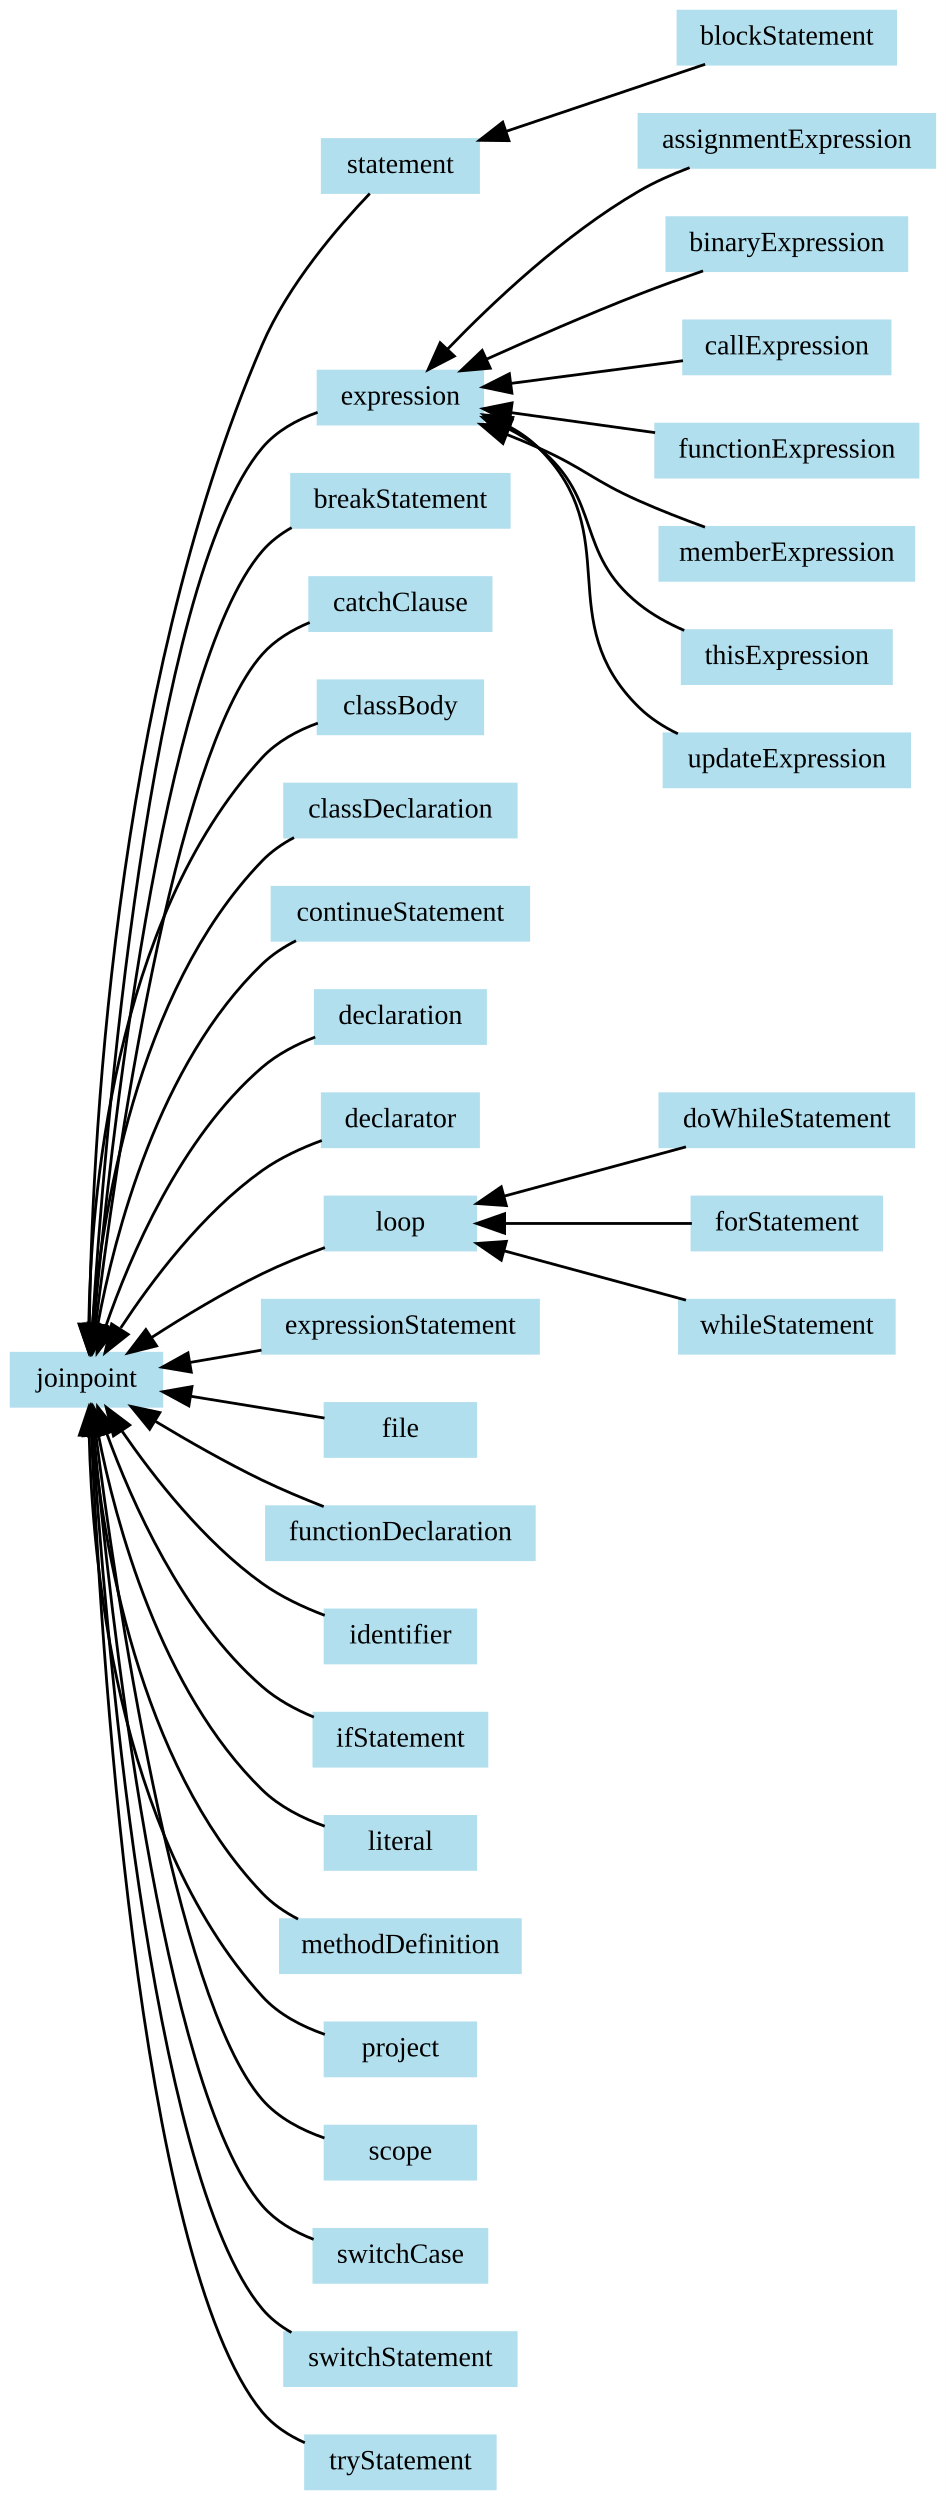
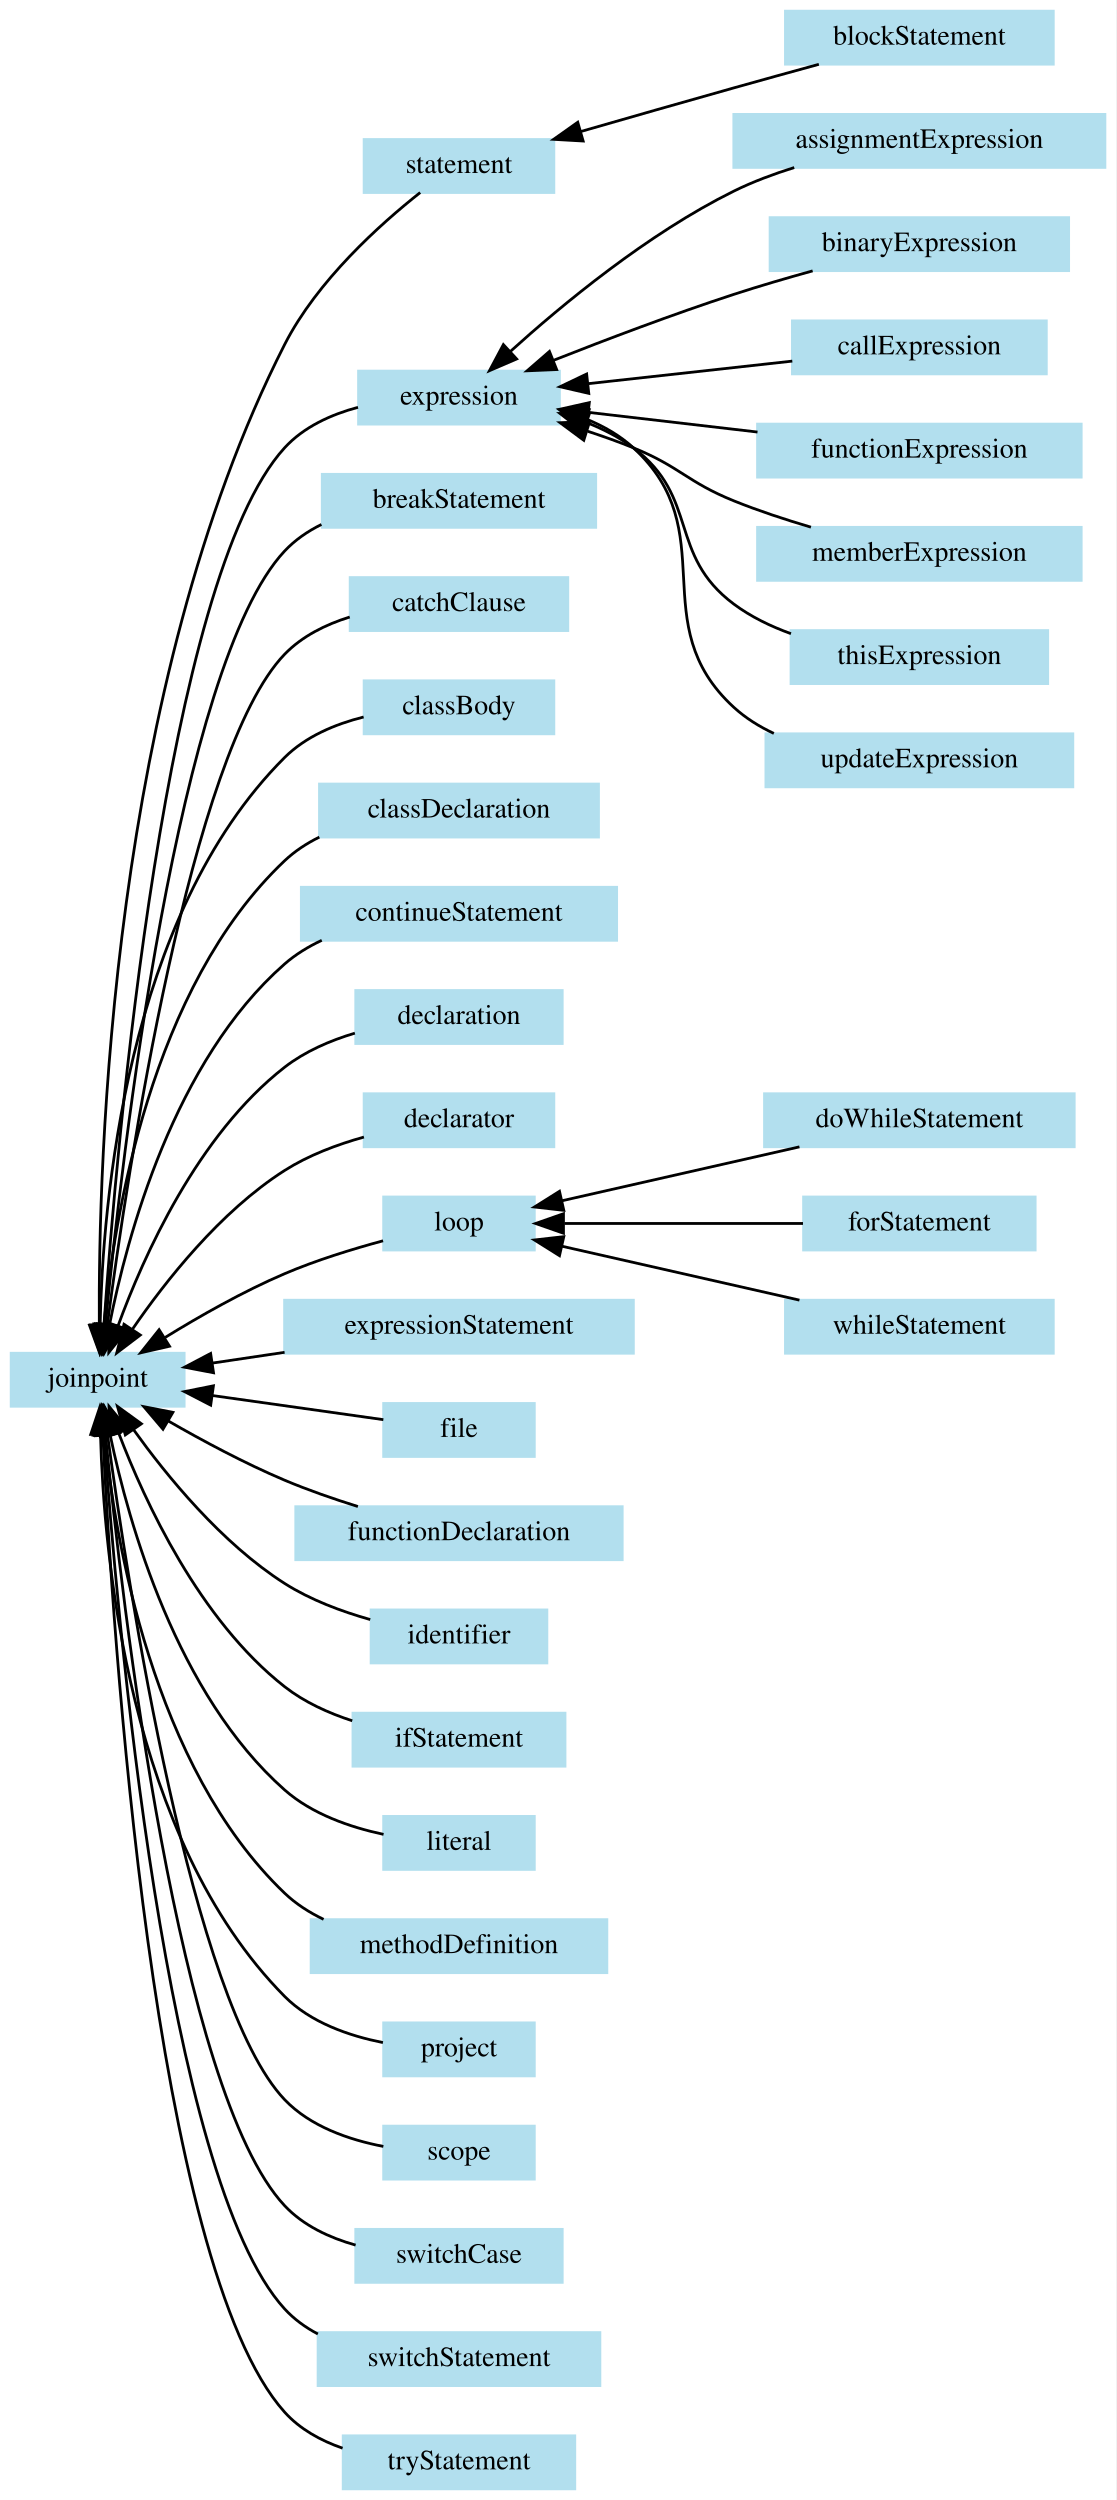
- <svg xmlns="http://www.w3.org/2000/svg" width="339pt" height="896pt" viewBox="0.00 0.00 339.00 896.00">
+ <svg xmlns="http://www.w3.org/2000/svg" width="400pt" height="896pt" viewBox="0.00 0.00 400.00 896.00">
  <g id="graph0" class="graph" transform="scale(1 1) rotate(0) translate(4 892)">
-     <polygon fill="white" stroke="transparent" points="-4,4 -4,-892 335,-892 335,4 -4,4" />
+     <polygon fill="white" stroke="transparent" points="-4,4 -4,-892 396,-892 396,4 -4,4" />
    <g id="node1" class="node">
-       <polygon fill="#b2dfee" stroke="#b2dfee" points="331,-851 225,-851 225,-832 331,-832 331,-851" />
-       <text text-anchor="middle" x="278" y="-839" font-family="Times New Roman,serif" font-size="10.00">assignmentExpression</text>
+       <polygon fill="#b2dfee" stroke="#b2dfee" points="392,-851 259,-851 259,-832 392,-832 392,-851" />
+       <text text-anchor="middle" x="325.5" y="-839" font-family="Times,serif" font-size="10.00">assignmentExpression</text>
    </g>
    <g id="node2" class="node">
-       <polygon fill="#b2dfee" stroke="#b2dfee" points="169,-759 110,-759 110,-740 169,-740 169,-759" />
-       <text text-anchor="middle" x="139.5" y="-747" font-family="Times New Roman,serif" font-size="10.00">expression</text>
+       <polygon fill="#b2dfee" stroke="#b2dfee" points="196.5,-759 124.5,-759 124.5,-740 196.5,-740 196.5,-759" />
+       <text text-anchor="middle" x="160.5" y="-747" font-family="Times,serif" font-size="10.00">expression</text>
    </g>
    <g id="edge1" class="edge">
-       <path fill="none" stroke="black" d="M243.15,-831.91C236.92,-829.56 230.62,-826.76 225,-823.5 198.34,-808.01 172.37,-783.42 156.42,-766.89" />
-       <polygon fill="black" stroke="black" points="158.84,-764.36 149.43,-759.49 153.75,-769.16 158.84,-764.36" />
+       <path fill="none" stroke="black" d="M280.65,-831.95C273.24,-829.64 265.77,-826.84 259,-823.5 228.13,-808.25 197.28,-782.66 178.79,-765.93" />
+       <polygon fill="black" stroke="black" points="181.16,-763.35 171.43,-759.15 176.41,-768.5 181.16,-763.35" />
    </g>
    <g id="node7" class="node">
-       <polygon fill="#b2dfee" stroke="#b2dfee" points="54,-407 0,-407 0,-388 54,-388 54,-407" />
-       <text text-anchor="middle" x="27" y="-395" font-family="Times New Roman,serif" font-size="10.00">joinpoint</text>
+       <polygon fill="#b2dfee" stroke="#b2dfee" points="62,-407 0,-407 0,-388 62,-388 62,-407" />
+       <text text-anchor="middle" x="31" y="-395" font-family="Times,serif" font-size="10.00">joinpoint</text>
    </g>
    <g id="edge13" class="edge">
-       <path fill="none" stroke="black" d="M109.83,-744.23C102.41,-741.56 95.09,-737.55 90,-731.5 49.34,-683.18 33.32,-481.94 29.17,-417.47" />
-       <polygon fill="black" stroke="black" points="32.64,-416.85 28.53,-407.09 25.65,-417.28 32.64,-416.85" />
+       <path fill="none" stroke="black" d="M124.3,-746.02C114.58,-743.41 104.83,-738.97 98,-731.5 55.21,-684.69 37.78,-481.63 33.26,-417.19" />
+       <polygon fill="black" stroke="black" points="36.75,-416.89 32.59,-407.15 29.77,-417.36 36.75,-416.89" />
    </g>
    <g id="node3" class="node">
-       <polygon fill="#b2dfee" stroke="#b2dfee" points="321,-814 235,-814 235,-795 321,-795 321,-814" />
-       <text text-anchor="middle" x="278" y="-802" font-family="Times New Roman,serif" font-size="10.00">binaryExpression</text>
+       <polygon fill="#b2dfee" stroke="#b2dfee" points="379,-814 272,-814 272,-795 379,-795 379,-814" />
+       <text text-anchor="middle" x="325.5" y="-802" font-family="Times,serif" font-size="10.00">binaryExpression</text>
    </g>
    <g id="edge2" class="edge">
-       <path fill="none" stroke="black" d="M247.97,-794.91C240.45,-792.3 232.38,-789.39 225,-786.5 206.72,-779.35 186.58,-770.56 170.54,-763.35" />
-       <polygon fill="black" stroke="black" points="171.7,-760.03 161.14,-759.09 168.81,-766.4 171.7,-760.03" />
+       <path fill="none" stroke="black" d="M287.25,-794.92C277.97,-792.35 268.08,-789.46 259,-786.5 237.16,-779.37 213.02,-770.22 194.22,-762.8" />
+       <polygon fill="black" stroke="black" points="195.51,-759.55 184.92,-759.1 192.92,-766.05 195.51,-759.55" />
    </g>
    <g id="node4" class="node">
-       <polygon fill="#b2dfee" stroke="#b2dfee" points="317,-888 239,-888 239,-869 317,-869 317,-888" />
-       <text text-anchor="middle" x="278" y="-876" font-family="Times New Roman,serif" font-size="10.00">blockStatement</text>
+       <polygon fill="#b2dfee" stroke="#b2dfee" points="373.5,-888 277.5,-888 277.5,-869 373.5,-869 373.5,-888" />
+       <text text-anchor="middle" x="325.5" y="-876" font-family="Times,serif" font-size="10.00">blockStatement</text>
    </g>
    <g id="node5" class="node">
-       <polygon fill="#b2dfee" stroke="#b2dfee" points="167.5,-842 111.5,-842 111.5,-823 167.5,-823 167.5,-842" />
-       <text text-anchor="middle" x="139.5" y="-830" font-family="Times New Roman,serif" font-size="10.00">statement</text>
+       <polygon fill="#b2dfee" stroke="#b2dfee" points="194.5,-842 126.5,-842 126.5,-823 194.5,-823 194.5,-842" />
+       <text text-anchor="middle" x="160.5" y="-830" font-family="Times,serif" font-size="10.00">statement</text>
    </g>
    <g id="edge3" class="edge">
-       <path fill="none" stroke="black" d="M248.72,-868.97C228.04,-862 199.8,-852.48 177.36,-844.92" />
-       <polygon fill="black" stroke="black" points="178.41,-841.58 167.82,-841.71 176.17,-848.22 178.41,-841.58" />
+       <path fill="none" stroke="black" d="M289.47,-868.95C279.61,-866.24 268.88,-863.28 259,-860.5 241,-855.44 221.16,-849.76 204.1,-844.85" />
+       <polygon fill="black" stroke="black" points="205,-841.46 194.42,-842.06 203.06,-848.19 205,-841.46" />
    </g>
    <g id="edge27" class="edge">
-       <path fill="none" stroke="black" d="M128.53,-822.64C117.26,-810.85 99.27,-790.01 90,-768.5 35.82,-642.83 28.8,-474.3 28.03,-417.29" />
-       <polygon fill="black" stroke="black" points="31.53,-417.12 27.95,-407.14 24.53,-417.17 31.53,-417.12" />
+       <path fill="none" stroke="black" d="M146.6,-822.99C132.29,-811.68 109.67,-791.43 98,-768.5 35.68,-646.04 31.19,-474.8 31.59,-417.25" />
+       <polygon fill="black" stroke="black" points="35.09,-417.07 31.73,-407.02 28.09,-416.98 35.09,-417.07" />
    </g>
    <g id="node6" class="node">
-       <polygon fill="#b2dfee" stroke="#b2dfee" points="178.5,-722 100.5,-722 100.5,-703 178.5,-703 178.5,-722" />
-       <text text-anchor="middle" x="139.5" y="-710" font-family="Times New Roman,serif" font-size="10.00">breakStatement</text>
+       <polygon fill="#b2dfee" stroke="#b2dfee" points="209.5,-722 111.5,-722 111.5,-703 209.5,-703 209.5,-722" />
+       <text text-anchor="middle" x="160.5" y="-710" font-family="Times,serif" font-size="10.00">breakStatement</text>
    </g>
    <g id="edge4" class="edge">
-       <path fill="none" stroke="black" d="M100.52,-702.9C96.56,-700.66 92.93,-697.9 90,-694.5 53.68,-652.3 35.07,-477.26 29.68,-417.55" />
-       <polygon fill="black" stroke="black" points="33.14,-416.88 28.78,-407.23 26.16,-417.49 33.14,-416.88" />
+       <path fill="none" stroke="black" d="M111.2,-704.03C106.28,-701.6 101.73,-698.48 98,-694.5 59.77,-653.65 39.61,-477.02 33.8,-417.31" />
+       <polygon fill="black" stroke="black" points="37.28,-416.92 32.85,-407.29 30.31,-417.58 37.28,-416.92" />
    </g>
    <g id="node8" class="node">
-       <polygon fill="#b2dfee" stroke="#b2dfee" points="315,-777 241,-777 241,-758 315,-758 315,-777" />
-       <text text-anchor="middle" x="278" y="-765" font-family="Times New Roman,serif" font-size="10.00">callExpression</text>
+       <polygon fill="#b2dfee" stroke="#b2dfee" points="371,-777 280,-777 280,-758 371,-758 371,-777" />
+       <text text-anchor="middle" x="325.5" y="-765" font-family="Times,serif" font-size="10.00">callExpression</text>
    </g>
    <g id="edge5" class="edge">
-       <path fill="none" stroke="black" d="M240.78,-762.72C221.77,-760.22 198.46,-757.14 179.11,-754.59" />
-       <polygon fill="black" stroke="black" points="179.47,-751.11 169.1,-753.27 178.56,-758.05 179.47,-751.11" />
+       <path fill="none" stroke="black" d="M279.96,-762.58C257.24,-760.07 229.65,-757.03 206.81,-754.5" />
+       <polygon fill="black" stroke="black" points="207.02,-751.01 196.69,-753.39 206.25,-757.96 207.02,-751.01" />
    </g>
    <g id="node9" class="node">
-       <polygon fill="#b2dfee" stroke="#b2dfee" points="172,-685 107,-685 107,-666 172,-666 172,-685" />
-       <text text-anchor="middle" x="139.5" y="-673" font-family="Times New Roman,serif" font-size="10.00">catchClause</text>
+       <polygon fill="#b2dfee" stroke="#b2dfee" points="199.5,-685 121.5,-685 121.5,-666 199.5,-666 199.5,-685" />
+       <text text-anchor="middle" x="160.5" y="-673" font-family="Times,serif" font-size="10.00">catchClause</text>
    </g>
    <g id="edge6" class="edge">
-       <path fill="none" stroke="black" d="M107,-668.9C100.64,-666.27 94.53,-662.61 90,-657.5 57.9,-621.25 36.94,-471.37 30.28,-417.17" />
-       <polygon fill="black" stroke="black" points="33.75,-416.64 29.08,-407.13 26.8,-417.48 33.75,-416.64" />
+       <path fill="none" stroke="black" d="M121.34,-670.86C112.71,-668.17 104.26,-663.99 98,-657.5 64.27,-622.53 41.68,-471.84 34.48,-417.3" />
+       <polygon fill="black" stroke="black" points="37.92,-416.67 33.17,-407.2 30.98,-417.56 37.92,-416.67" />
    </g>
    <g id="node10" class="node">
-       <polygon fill="#b2dfee" stroke="#b2dfee" points="169,-648 110,-648 110,-629 169,-629 169,-648" />
-       <text text-anchor="middle" x="139.5" y="-636" font-family="Times New Roman,serif" font-size="10.00">classBody</text>
+       <polygon fill="#b2dfee" stroke="#b2dfee" points="194.5,-648 126.5,-648 126.5,-629 194.5,-629 194.5,-648" />
+       <text text-anchor="middle" x="160.5" y="-636" font-family="Times,serif" font-size="10.00">classBody</text>
    </g>
    <g id="edge7" class="edge">
-       <path fill="none" stroke="black" d="M109.91,-632.84C102.58,-630.17 95.29,-626.25 90,-620.5 36.2,-561.96 28.52,-460.7 27.82,-417.72" />
-       <polygon fill="black" stroke="black" points="31.31,-417.43 27.77,-407.45 24.31,-417.47 31.31,-417.43" />
+       <path fill="none" stroke="black" d="M126.32,-635.03C116.1,-632.46 105.56,-628.04 98,-620.5 41.04,-563.72 32.76,-460.28 31.89,-417.18" />
+       <polygon fill="black" stroke="black" points="35.39,-417.11 31.81,-407.14 28.39,-417.17 35.39,-417.11" />
    </g>
    <g id="node11" class="node">
-       <polygon fill="#b2dfee" stroke="#b2dfee" points="181,-611 98,-611 98,-592 181,-592 181,-611" />
-       <text text-anchor="middle" x="139.5" y="-599" font-family="Times New Roman,serif" font-size="10.00">classDeclaration</text>
+       <polygon fill="#b2dfee" stroke="#b2dfee" points="210.5,-611 110.5,-611 110.5,-592 210.5,-592 210.5,-611" />
+       <text text-anchor="middle" x="160.5" y="-599" font-family="Times,serif" font-size="10.00">classDeclaration</text>
    </g>
    <g id="edge8" class="edge">
-       <path fill="none" stroke="black" d="M101.37,-591.82C97.18,-589.59 93.25,-586.86 90,-583.5 44.33,-536.27 32.28,-454.51 29.12,-417.15" />
-       <polygon fill="black" stroke="black" points="32.6,-416.79 28.39,-407.07 25.62,-417.29 32.6,-416.79" />
+       <path fill="none" stroke="black" d="M110.45,-591.98C105.9,-589.73 101.64,-586.94 98,-583.5 49.93,-538.06 36.83,-455.4 33.29,-417.48" />
+       <polygon fill="black" stroke="black" points="36.76,-416.93 32.47,-407.24 29.78,-417.48 36.76,-416.93" />
    </g>
    <g id="node12" class="node">
-       <polygon fill="#b2dfee" stroke="#b2dfee" points="185.5,-574 93.5,-574 93.5,-555 185.5,-555 185.5,-574" />
-       <text text-anchor="middle" x="139.5" y="-562" font-family="Times New Roman,serif" font-size="10.00">continueStatement</text>
+       <polygon fill="#b2dfee" stroke="#b2dfee" points="217,-574 104,-574 104,-555 217,-555 217,-574" />
+       <text text-anchor="middle" x="160.5" y="-562" font-family="Times,serif" font-size="10.00">continueStatement</text>
    </g>
    <g id="edge9" class="edge">
-       <path fill="none" stroke="black" d="M102.09,-554.84C97.67,-552.61 93.5,-549.86 90,-546.5 52.77,-510.69 37.01,-449.18 31.1,-417.56" />
-       <polygon fill="black" stroke="black" points="34.49,-416.63 29.35,-407.37 27.59,-417.82 34.49,-416.63" />
+       <path fill="none" stroke="black" d="M111.32,-554.99C106.5,-552.73 101.93,-549.94 98,-546.5 58.4,-511.82 41.5,-448.84 35.22,-417.02" />
+       <polygon fill="black" stroke="black" points="38.66,-416.37 33.42,-407.16 31.77,-417.63 38.66,-416.37" />
    </g>
    <g id="node13" class="node">
-       <polygon fill="#b2dfee" stroke="#b2dfee" points="170,-537 109,-537 109,-518 170,-518 170,-537" />
-       <text text-anchor="middle" x="139.5" y="-525" font-family="Times New Roman,serif" font-size="10.00">declaration</text>
+       <polygon fill="#b2dfee" stroke="#b2dfee" points="197.5,-537 123.5,-537 123.5,-518 197.5,-518 197.5,-537" />
+       <text text-anchor="middle" x="160.5" y="-525" font-family="Times,serif" font-size="10.00">declaration</text>
    </g>
    <g id="edge10" class="edge">
-       <path fill="none" stroke="black" d="M108.97,-520.32C102.23,-517.7 95.45,-514.19 90,-509.5 60.64,-484.25 42.53,-441.5 33.95,-416.76" />
-       <polygon fill="black" stroke="black" points="37.22,-415.48 30.76,-407.07 30.57,-417.67 37.22,-415.48" />
+       <path fill="none" stroke="black" d="M123.18,-521.72C114.31,-519.06 105.29,-515.17 98,-509.5 66.83,-485.24 47.44,-441.81 38.28,-416.76" />
+       <polygon fill="black" stroke="black" points="41.57,-415.55 34.98,-407.25 34.96,-417.85 41.57,-415.55" />
    </g>
    <g id="node14" class="node">
-       <polygon fill="#b2dfee" stroke="#b2dfee" points="167.5,-500 111.5,-500 111.5,-481 167.5,-481 167.5,-500" />
-       <text text-anchor="middle" x="139.5" y="-488" font-family="Times New Roman,serif" font-size="10.00">declarator</text>
+       <polygon fill="#b2dfee" stroke="#b2dfee" points="194.5,-500 126.5,-500 126.5,-481 194.5,-481 194.5,-500" />
+       <text text-anchor="middle" x="160.5" y="-488" font-family="Times,serif" font-size="10.00">declarator</text>
    </g>
    <g id="edge11" class="edge">
-       <path fill="none" stroke="black" d="M111.33,-483.24C104.01,-480.55 96.37,-477.03 90,-472.5 68.59,-457.29 50.31,-432.89 39.27,-416.07" />
-       <polygon fill="black" stroke="black" points="41.94,-413.75 33.63,-407.17 36.02,-417.49 41.94,-413.75" />
+       <path fill="none" stroke="black" d="M126.43,-484.48C116.78,-481.78 106.54,-477.94 98,-472.5 74.91,-457.8 55.21,-432.73 43.5,-415.66" />
+       <polygon fill="black" stroke="black" points="46.28,-413.52 37.84,-407.11 40.44,-417.38 46.28,-413.52" />
    </g>
    <g id="node15" class="node">
-       <polygon fill="#b2dfee" stroke="#b2dfee" points="323.5,-500 232.5,-500 232.5,-481 323.5,-481 323.5,-500" />
-       <text text-anchor="middle" x="278" y="-488" font-family="Times New Roman,serif" font-size="10.00">doWhileStatement</text>
+       <polygon fill="#b2dfee" stroke="#b2dfee" points="381,-500 270,-500 270,-481 381,-481 381,-500" />
+       <text text-anchor="middle" x="325.5" y="-488" font-family="Times,serif" font-size="10.00">doWhileStatement</text>
    </g>
    <g id="node16" class="node">
-       <polygon fill="#b2dfee" stroke="#b2dfee" points="166.5,-463 112.5,-463 112.5,-444 166.5,-444 166.5,-463" />
-       <text text-anchor="middle" x="139.5" y="-451" font-family="Times New Roman,serif" font-size="10.00">loop</text>
+       <polygon fill="#b2dfee" stroke="#b2dfee" points="187.5,-463 133.5,-463 133.5,-444 187.5,-444 187.5,-463" />
+       <text text-anchor="middle" x="160.5" y="-451" font-family="Times,serif" font-size="10.00">loop</text>
    </g>
    <g id="edge12" class="edge">
-       <path fill="none" stroke="black" d="M241.85,-480.97C221.85,-475.55 196.84,-468.77 176.67,-463.3" />
-       <polygon fill="black" stroke="black" points="177.48,-459.9 166.91,-460.66 175.65,-466.65 177.48,-459.9" />
+       <path fill="none" stroke="black" d="M282.52,-480.97C256.16,-474.99 222.52,-467.35 197.4,-461.65" />
+       <polygon fill="black" stroke="black" points="198.07,-458.21 187.54,-459.41 196.52,-465.04 198.07,-458.21" />
    </g>
    <g id="edge22" class="edge">
-       <path fill="none" stroke="black" d="M112.44,-444.88C105.06,-442.16 97.11,-438.96 90,-435.5 76.38,-428.88 61.92,-420.12 50.39,-412.68" />
-       <polygon fill="black" stroke="black" points="52.12,-409.63 41.84,-407.06 48.27,-415.48 52.12,-409.63" />
+       <path fill="none" stroke="black" d="M133.29,-447.3C122.19,-444.3 109.25,-440.31 98,-435.5 83.17,-429.17 67.5,-420.25 55.15,-412.64" />
+       <polygon fill="black" stroke="black" points="56.75,-409.51 46.42,-407.15 53.02,-415.44 56.75,-409.51" />
    </g>
    <g id="node17" class="node">
-       <polygon fill="#b2dfee" stroke="#b2dfee" points="189,-426 90,-426 90,-407 189,-407 189,-426" />
-       <text text-anchor="middle" x="139.5" y="-414" font-family="Times New Roman,serif" font-size="10.00">expressionStatement</text>
+       <polygon fill="#b2dfee" stroke="#b2dfee" points="223,-426 98,-426 98,-407 223,-407 223,-426" />
+       <text text-anchor="middle" x="160.5" y="-414" font-family="Times,serif" font-size="10.00">expressionStatement</text>
    </g>
    <g id="edge14" class="edge">
-       <path fill="none" stroke="black" d="M89.71,-408.11C81.09,-406.63 72.26,-405.11 64.07,-403.7" />
-       <polygon fill="black" stroke="black" points="64.56,-400.23 54.11,-401.99 63.37,-407.13 64.56,-400.23" />
+       <path fill="none" stroke="black" d="M97.99,-407.33C89.21,-406.03 80.38,-404.71 72.16,-403.48" />
+       <polygon fill="black" stroke="black" points="72.53,-400 62.12,-401.99 71.49,-406.92 72.53,-400" />
    </g>
    <g id="node18" class="node">
-       <polygon fill="#b2dfee" stroke="#b2dfee" points="166.5,-389 112.5,-389 112.5,-370 166.5,-370 166.5,-389" />
-       <text text-anchor="middle" x="139.5" y="-377" font-family="Times New Roman,serif" font-size="10.00">file</text>
+       <polygon fill="#b2dfee" stroke="#b2dfee" points="187.5,-389 133.5,-389 133.5,-370 187.5,-370 187.5,-389" />
+       <text text-anchor="middle" x="160.5" y="-377" font-family="Times,serif" font-size="10.00">file</text>
    </g>
    <g id="edge15" class="edge">
-       <path fill="none" stroke="black" d="M112.31,-383.77C97.97,-386.1 79.97,-389.03 64.29,-391.59" />
-       <polygon fill="black" stroke="black" points="63.69,-388.14 54.38,-393.2 64.81,-395.05 63.69,-388.14" />
+       <path fill="none" stroke="black" d="M133.39,-383.19C115.77,-385.67 92.18,-389 72.18,-391.83" />
+       <polygon fill="black" stroke="black" points="71.51,-388.39 62.1,-393.25 72.49,-395.32 71.51,-388.39" />
    </g>
    <g id="node19" class="node">
-       <polygon fill="#b2dfee" stroke="#b2dfee" points="312,-463 244,-463 244,-444 312,-444 312,-463" />
-       <text text-anchor="middle" x="278" y="-451" font-family="Times New Roman,serif" font-size="10.00">forStatement</text>
+       <polygon fill="#b2dfee" stroke="#b2dfee" points="367,-463 284,-463 284,-444 367,-444 367,-463" />
+       <text text-anchor="middle" x="325.5" y="-451" font-family="Times,serif" font-size="10.00">forStatement</text>
    </g>
    <g id="edge16" class="edge">
-       <path fill="none" stroke="black" d="M243.96,-453.5C223.71,-453.5 197.76,-453.5 176.92,-453.5" />
-       <polygon fill="black" stroke="black" points="176.85,-450 166.85,-453.5 176.85,-457 176.85,-450" />
+       <path fill="none" stroke="black" d="M283.79,-453.5C257.55,-453.5 223.71,-453.5 198.29,-453.5" />
+       <polygon fill="black" stroke="black" points="197.95,-450 187.95,-453.5 197.95,-457 197.95,-450" />
    </g>
    <g id="node20" class="node">
-       <polygon fill="#b2dfee" stroke="#b2dfee" points="187.5,-352 91.5,-352 91.5,-333 187.5,-333 187.5,-352" />
-       <text text-anchor="middle" x="139.5" y="-340" font-family="Times New Roman,serif" font-size="10.00">functionDeclaration</text>
+       <polygon fill="#b2dfee" stroke="#b2dfee" points="219,-352 102,-352 102,-333 219,-333 219,-352" />
+       <text text-anchor="middle" x="160.5" y="-340" font-family="Times,serif" font-size="10.00">functionDeclaration</text>
    </g>
    <g id="edge17" class="edge">
-       <path fill="none" stroke="black" d="M112.01,-352.04C104.78,-354.87 97,-358.12 90,-361.5 77.04,-367.76 63.14,-375.71 51.79,-382.54" />
-       <polygon fill="black" stroke="black" points="49.64,-379.75 42.94,-387.96 53.29,-385.73 49.64,-379.75" />
+       <path fill="none" stroke="black" d="M124.27,-352.06C115.56,-354.78 106.34,-357.98 98,-361.5 83.72,-367.53 68.49,-375.71 56.26,-382.75" />
+       <polygon fill="black" stroke="black" points="54.41,-379.77 47.56,-387.85 57.96,-385.81 54.41,-379.77" />
    </g>
    <g id="node21" class="node">
-       <polygon fill="#b2dfee" stroke="#b2dfee" points="325,-740 231,-740 231,-721 325,-721 325,-740" />
-       <text text-anchor="middle" x="278" y="-728" font-family="Times New Roman,serif" font-size="10.00">functionExpression</text>
+       <polygon fill="#b2dfee" stroke="#b2dfee" points="383.5,-740 267.5,-740 267.5,-721 383.5,-721 383.5,-740" />
+       <text text-anchor="middle" x="325.5" y="-728" font-family="Times,serif" font-size="10.00">functionExpression</text>
    </g>
    <g id="edge18" class="edge">
-       <path fill="none" stroke="black" d="M230.79,-736.93C214.04,-739.26 195.3,-741.87 179.26,-744.1" />
-       <polygon fill="black" stroke="black" points="178.58,-740.67 169.16,-745.51 179.54,-747.6 178.58,-740.67" />
+       <path fill="none" stroke="black" d="M267.49,-737.15C247.66,-739.46 225.7,-742.02 206.93,-744.2" />
+       <polygon fill="black" stroke="black" points="206.4,-740.74 196.87,-745.38 207.21,-747.7 206.4,-740.74" />
    </g>
    <g id="node22" class="node">
-       <polygon fill="#b2dfee" stroke="#b2dfee" points="166.5,-315 112.5,-315 112.5,-296 166.5,-296 166.5,-315" />
-       <text text-anchor="middle" x="139.5" y="-303" font-family="Times New Roman,serif" font-size="10.00">identifier</text>
+       <polygon fill="#b2dfee" stroke="#b2dfee" points="192,-315 129,-315 129,-296 192,-296 192,-315" />
+       <text text-anchor="middle" x="160.5" y="-303" font-family="Times,serif" font-size="10.00">identifier</text>
    </g>
    <g id="edge19" class="edge">
-       <path fill="none" stroke="black" d="M112.38,-313.05C104.76,-315.94 96.7,-319.72 90,-324.5 69.19,-339.36 51,-362.72 39.8,-378.99" />
-       <polygon fill="black" stroke="black" points="36.67,-377.38 34.05,-387.64 42.5,-381.26 36.67,-377.38" />
+       <path fill="none" stroke="black" d="M128.69,-311.55C118.41,-314.45 107.23,-318.61 98,-324.5 75.39,-338.92 55.7,-363.09 43.84,-379.64" />
+       <polygon fill="black" stroke="black" points="40.91,-377.73 38.1,-387.94 46.67,-381.72 40.91,-377.73" />
    </g>
    <g id="node23" class="node">
-       <polygon fill="#b2dfee" stroke="#b2dfee" points="170.5,-278 108.5,-278 108.5,-259 170.5,-259 170.5,-278" />
-       <text text-anchor="middle" x="139.5" y="-266" font-family="Times New Roman,serif" font-size="10.00">ifStatement</text>
+       <polygon fill="#b2dfee" stroke="#b2dfee" points="198.5,-278 122.5,-278 122.5,-259 198.5,-259 198.5,-278" />
+       <text text-anchor="middle" x="160.5" y="-266" font-family="Times,serif" font-size="10.00">ifStatement</text>
    </g>
    <g id="edge20" class="edge">
-       <path fill="none" stroke="black" d="M108.49,-276.57C101.91,-279.3 95.32,-282.87 90,-287.5 61.32,-312.43 43.05,-354.03 34.25,-378.3" />
-       <polygon fill="black" stroke="black" points="30.91,-377.23 30.96,-387.82 37.53,-379.52 30.91,-377.23" />
+       <path fill="none" stroke="black" d="M122.24,-275.27C113.68,-278.06 105.03,-281.98 98,-287.5 67.47,-311.44 47.93,-353.74 38.56,-378.32" />
+       <polygon fill="black" stroke="black" points="35.18,-377.36 35.06,-387.96 41.76,-379.75 35.18,-377.36" />
    </g>
    <g id="node24" class="node">
-       <polygon fill="#b2dfee" stroke="#b2dfee" points="166.5,-241 112.5,-241 112.5,-222 166.5,-222 166.5,-241" />
-       <text text-anchor="middle" x="139.5" y="-229" font-family="Times New Roman,serif" font-size="10.00">literal</text>
+       <polygon fill="#b2dfee" stroke="#b2dfee" points="187.5,-241 133.5,-241 133.5,-222 187.5,-222 187.5,-241" />
+       <text text-anchor="middle" x="160.5" y="-229" font-family="Times,serif" font-size="10.00">literal</text>
    </g>
    <g id="edge21" class="edge">
-       <path fill="none" stroke="black" d="M112.38,-237.48C104.42,-240.34 96.15,-244.5 90,-250.5 53.43,-286.14 37.38,-346.68 31.26,-377.78" />
-       <polygon fill="black" stroke="black" points="27.78,-377.34 29.43,-387.8 34.67,-378.59 27.78,-377.34" />
+       <path fill="none" stroke="black" d="M133.46,-234.56C121.48,-237.12 107.79,-241.84 98,-250.5 59.37,-284.67 42.15,-345.86 35.54,-377.43" />
+       <polygon fill="black" stroke="black" points="32.03,-377.14 33.56,-387.62 38.9,-378.47 32.03,-377.14" />
    </g>
    <g id="node25" class="node">
-       <polygon fill="#b2dfee" stroke="#b2dfee" points="323.5,-703 232.5,-703 232.5,-684 323.5,-684 323.5,-703" />
-       <text text-anchor="middle" x="278" y="-691" font-family="Times New Roman,serif" font-size="10.00">memberExpression</text>
+       <polygon fill="#b2dfee" stroke="#b2dfee" points="383.5,-703 267.5,-703 267.5,-684 383.5,-684 383.5,-703" />
+       <text text-anchor="middle" x="325.5" y="-691" font-family="Times,serif" font-size="10.00">memberExpression</text>
    </g>
    <g id="edge23" class="edge">
-       <path fill="none" stroke="black" d="M248.66,-703.07C240.9,-705.9 232.55,-709.14 225,-712.5 208.47,-719.84 205.52,-724.11 189,-731.5 185.37,-733.12 181.54,-734.73 177.69,-736.26" />
-       <polygon fill="black" stroke="black" points="176.26,-733.06 168.2,-739.93 178.79,-739.59 176.26,-733.06" />
+       <path fill="none" stroke="black" d="M286.64,-703.06C277.47,-705.77 267.78,-708.95 259,-712.5 242.23,-719.28 239.77,-724.7 223,-731.5 217.78,-733.62 212.22,-735.6 206.66,-737.42" />
+       <polygon fill="black" stroke="black" points="205.23,-734.2 196.72,-740.51 207.31,-740.88 205.23,-734.2" />
    </g>
    <g id="node26" class="node">
-       <polygon fill="#b2dfee" stroke="#b2dfee" points="182.5,-204 96.5,-204 96.5,-185 182.5,-185 182.5,-204" />
-       <text text-anchor="middle" x="139.5" y="-192" font-family="Times New Roman,serif" font-size="10.00">methodDefinition</text>
+       <polygon fill="#b2dfee" stroke="#b2dfee" points="213.5,-204 107.5,-204 107.5,-185 213.5,-185 213.5,-204" />
+       <text text-anchor="middle" x="160.5" y="-192" font-family="Times,serif" font-size="10.00">methodDefinition</text>
    </g>
    <g id="edge24" class="edge">
-       <path fill="none" stroke="black" d="M102.83,-204.2C98.09,-206.65 93.62,-209.7 90,-213.5 45.33,-260.39 32.79,-340.53 29.31,-377.61" />
-       <polygon fill="black" stroke="black" points="25.82,-377.4 28.5,-387.65 32.79,-377.96 25.82,-377.4" />
+       <path fill="none" stroke="black" d="M111.97,-204.11C106.85,-206.56 102.04,-209.64 98,-213.5 50.65,-258.77 37.18,-340.39 33.42,-377.8" />
+       <polygon fill="black" stroke="black" points="29.92,-377.63 32.54,-387.9 36.9,-378.24 29.92,-377.63" />
    </g>
    <g id="node27" class="node">
-       <polygon fill="#b2dfee" stroke="#b2dfee" points="166.5,-167 112.5,-167 112.5,-148 166.5,-148 166.5,-167" />
-       <text text-anchor="middle" x="139.5" y="-155" font-family="Times New Roman,serif" font-size="10.00">project</text>
+       <polygon fill="#b2dfee" stroke="#b2dfee" points="187.5,-167 133.5,-167 133.5,-148 187.5,-148 187.5,-167" />
+       <text text-anchor="middle" x="160.5" y="-155" font-family="Times,serif" font-size="10.00">project</text>
    </g>
    <g id="edge25" class="edge">
-       <path fill="none" stroke="black" d="M112.42,-162.86C104.27,-165.69 95.89,-170 90,-176.5 37.1,-234.97 28.94,-335.07 27.96,-377.53" />
-       <polygon fill="black" stroke="black" points="24.45,-377.63 27.84,-387.67 31.45,-377.72 24.45,-377.63" />
+       <path fill="none" stroke="black" d="M133.24,-159.94C121.07,-162.36 107.28,-167.13 98,-176.5 41.98,-233.05 33.17,-335.02 32.02,-377.78" />
+       <polygon fill="black" stroke="black" points="28.52,-377.92 31.87,-387.97 35.52,-378.03 28.52,-377.92" />
    </g>
    <g id="node28" class="node">
-       <polygon fill="#b2dfee" stroke="#b2dfee" points="166.5,-130 112.5,-130 112.5,-111 166.5,-111 166.5,-130" />
-       <text text-anchor="middle" x="139.5" y="-118" font-family="Times New Roman,serif" font-size="10.00">scope</text>
+       <polygon fill="#b2dfee" stroke="#b2dfee" points="187.5,-130 133.5,-130 133.5,-111 187.5,-111 187.5,-130" />
+       <text text-anchor="middle" x="160.5" y="-118" font-family="Times,serif" font-size="10.00">scope</text>
    </g>
    <g id="edge26" class="edge">
-       <path fill="none" stroke="black" d="M112.28,-125.73C104.12,-128.56 95.76,-132.89 90,-139.5 58.43,-175.74 37.13,-324.3 30.34,-378.01" />
-       <polygon fill="black" stroke="black" points="26.86,-377.6 29.11,-387.96 33.81,-378.46 26.86,-377.6" />
+       <path fill="none" stroke="black" d="M133.39,-122.72C121.1,-125.09 107.17,-129.87 98,-139.5 64.74,-174.44 41.85,-323.82 34.52,-377.88" />
+       <polygon fill="black" stroke="black" points="31.04,-377.52 33.2,-387.89 37.98,-378.44 31.04,-377.52" />
    </g>
    <g id="node29" class="node">
-       <polygon fill="#b2dfee" stroke="#b2dfee" points="170.5,-93 108.5,-93 108.5,-74 170.5,-74 170.5,-93" />
-       <text text-anchor="middle" x="139.5" y="-81" font-family="Times New Roman,serif" font-size="10.00">switchCase</text>
+       <polygon fill="#b2dfee" stroke="#b2dfee" points="197.5,-93 123.5,-93 123.5,-74 197.5,-74 197.5,-93" />
+       <text text-anchor="middle" x="160.5" y="-81" font-family="Times,serif" font-size="10.00">switchCase</text>
    </g>
    <g id="edge28" class="edge">
-       <path fill="none" stroke="black" d="M108.4,-89.41C101.51,-92.07 94.81,-95.92 90,-101.5 53.78,-143.55 35.1,-318.01 29.69,-377.51" />
-       <polygon fill="black" stroke="black" points="26.18,-377.54 28.79,-387.81 33.15,-378.15 26.18,-377.54" />
+       <path fill="none" stroke="black" d="M123.45,-87.35C114.05,-90 104.69,-94.35 98,-101.5 59.87,-142.2 39.65,-318.24 33.81,-377.75" />
+       <polygon fill="black" stroke="black" points="30.32,-377.45 32.86,-387.74 37.29,-378.12 30.32,-377.45" />
    </g>
    <g id="node30" class="node">
-       <polygon fill="#b2dfee" stroke="#b2dfee" points="181,-56 98,-56 98,-37 181,-37 181,-56" />
-       <text text-anchor="middle" x="139.5" y="-44" font-family="Times New Roman,serif" font-size="10.00">switchStatement</text>
+       <polygon fill="#b2dfee" stroke="#b2dfee" points="211,-56 110,-56 110,-37 211,-37 211,-56" />
+       <text text-anchor="middle" x="160.5" y="-44" font-family="Times,serif" font-size="10.00">switchStatement</text>
    </g>
    <g id="edge29" class="edge">
-       <path fill="none" stroke="black" d="M100.45,-56.03C96.5,-58.28 92.89,-61.06 90,-64.5 49.44,-112.67 33.35,-313.31 29.18,-377.59" />
-       <polygon fill="black" stroke="black" points="25.66,-377.74 28.53,-387.94 32.65,-378.18 25.66,-377.74" />
+       <path fill="none" stroke="black" d="M109.92,-55.5C105.47,-57.85 101.38,-60.81 98,-64.5 55.32,-111.17 37.81,-313.62 33.27,-377.86" />
+       <polygon fill="black" stroke="black" points="29.78,-377.66 32.59,-387.88 36.76,-378.14 29.78,-377.66" />
    </g>
    <g id="node31" class="node">
-       <polygon fill="#b2dfee" stroke="#b2dfee" points="315.5,-666 240.5,-666 240.5,-647 315.5,-647 315.5,-666" />
-       <text text-anchor="middle" x="278" y="-654" font-family="Times New Roman,serif" font-size="10.00">thisExpression</text>
+       <polygon fill="#b2dfee" stroke="#b2dfee" points="371.5,-666 279.5,-666 279.5,-647 371.5,-647 371.5,-666" />
+       <text text-anchor="middle" x="325.5" y="-654" font-family="Times,serif" font-size="10.00">thisExpression</text>
    </g>
    <g id="edge30" class="edge">
-       <path fill="none" stroke="black" d="M241.23,-666.05C235.45,-668.55 229.8,-671.66 225,-675.5 201.9,-693.99 212.05,-712.95 189,-731.5 185.82,-734.06 182.25,-736.27 178.52,-738.19" />
-       <polygon fill="black" stroke="black" points="176.8,-735.12 169.05,-742.35 179.62,-741.53 176.8,-735.12" />
+       <path fill="none" stroke="black" d="M279.48,-664.89C272.2,-667.52 265.07,-670.97 259,-675.5 235.28,-693.19 246.7,-713.78 223,-731.5 217.97,-735.26 212.17,-738.24 206.18,-740.59" />
+       <polygon fill="black" stroke="black" points="205.05,-737.28 196.71,-743.81 207.3,-743.91 205.05,-737.28" />
    </g>
    <g id="node32" class="node">
-       <polygon fill="#b2dfee" stroke="#b2dfee" points="173.5,-19 105.5,-19 105.5,0 173.5,0 173.5,-19" />
-       <text text-anchor="middle" x="139.5" y="-7" font-family="Times New Roman,serif" font-size="10.00">tryStatement</text>
+       <polygon fill="#b2dfee" stroke="#b2dfee" points="202,-19 119,-19 119,0 202,0 202,-19" />
+       <text text-anchor="middle" x="160.5" y="-7" font-family="Times,serif" font-size="10.00">tryStatement</text>
    </g>
    <g id="edge31" class="edge">
-       <path fill="none" stroke="black" d="M105.24,-16.52C99.45,-19.11 94.01,-22.65 90,-27.5 45.09,-81.84 31.8,-308.85 28.77,-377.65" />
-       <polygon fill="black" stroke="black" points="25.26,-377.8 28.34,-387.94 32.25,-378.09 25.26,-377.8" />
+       <path fill="none" stroke="black" d="M118.78,-14.57C110.96,-17.28 103.5,-21.37 98,-27.5 50.83,-80.07 36.24,-308.3 32.86,-377.52" />
+       <polygon fill="black" stroke="black" points="29.35,-377.73 32.38,-387.88 36.34,-378.05 29.35,-377.73" />
    </g>
    <g id="node33" class="node">
-       <polygon fill="#b2dfee" stroke="#b2dfee" points="322,-629 234,-629 234,-610 322,-610 322,-629" />
-       <text text-anchor="middle" x="278" y="-617" font-family="Times New Roman,serif" font-size="10.00">updateExpression</text>
+       <polygon fill="#b2dfee" stroke="#b2dfee" points="380.5,-629 270.5,-629 270.5,-610 380.5,-610 380.5,-629" />
+       <text text-anchor="middle" x="325.5" y="-617" font-family="Times,serif" font-size="10.00">updateExpression</text>
    </g>
    <g id="edge32" class="edge">
-       <path fill="none" stroke="black" d="M238.94,-629.01C233.82,-631.49 228.98,-634.6 225,-638.5 193.36,-669.54 220.56,-700.38 189,-731.5 185.94,-734.52 182.34,-737.03 178.49,-739.13" />
-       <polygon fill="black" stroke="black" points="176.91,-736.01 169.23,-743.31 179.79,-742.39 176.91,-736.01" />
+       <path fill="none" stroke="black" d="M273.34,-629.14C268.11,-631.59 263.19,-634.66 259,-638.5 226.33,-668.45 255.64,-701.51 223,-731.5 218.22,-735.9 212.41,-739.22 206.31,-741.74" />
+       <polygon fill="black" stroke="black" points="204.89,-738.52 196.56,-745.07 207.16,-745.15 204.89,-738.52" />
    </g>
    <g id="node34" class="node">
-       <polygon fill="#b2dfee" stroke="#b2dfee" points="316.5,-426 239.5,-426 239.5,-407 316.5,-407 316.5,-426" />
-       <text text-anchor="middle" x="278" y="-414" font-family="Times New Roman,serif" font-size="10.00">whileStatement</text>
+       <polygon fill="#b2dfee" stroke="#b2dfee" points="373.5,-426 277.5,-426 277.5,-407 373.5,-407 373.5,-426" />
+       <text text-anchor="middle" x="325.5" y="-414" font-family="Times,serif" font-size="10.00">whileStatement</text>
    </g>
    <g id="edge33" class="edge">
-       <path fill="none" stroke="black" d="M241.85,-426.03C221.85,-431.45 196.84,-438.23 176.67,-443.7" />
-       <polygon fill="black" stroke="black" points="175.65,-440.35 166.91,-446.34 177.48,-447.1 175.65,-440.35" />
+       <path fill="none" stroke="black" d="M282.52,-426.03C256.16,-432.01 222.52,-439.65 197.4,-445.35" />
+       <polygon fill="black" stroke="black" points="196.52,-441.96 187.54,-447.59 198.07,-448.79 196.52,-441.96" />
    </g>
  </g>
</svg>
